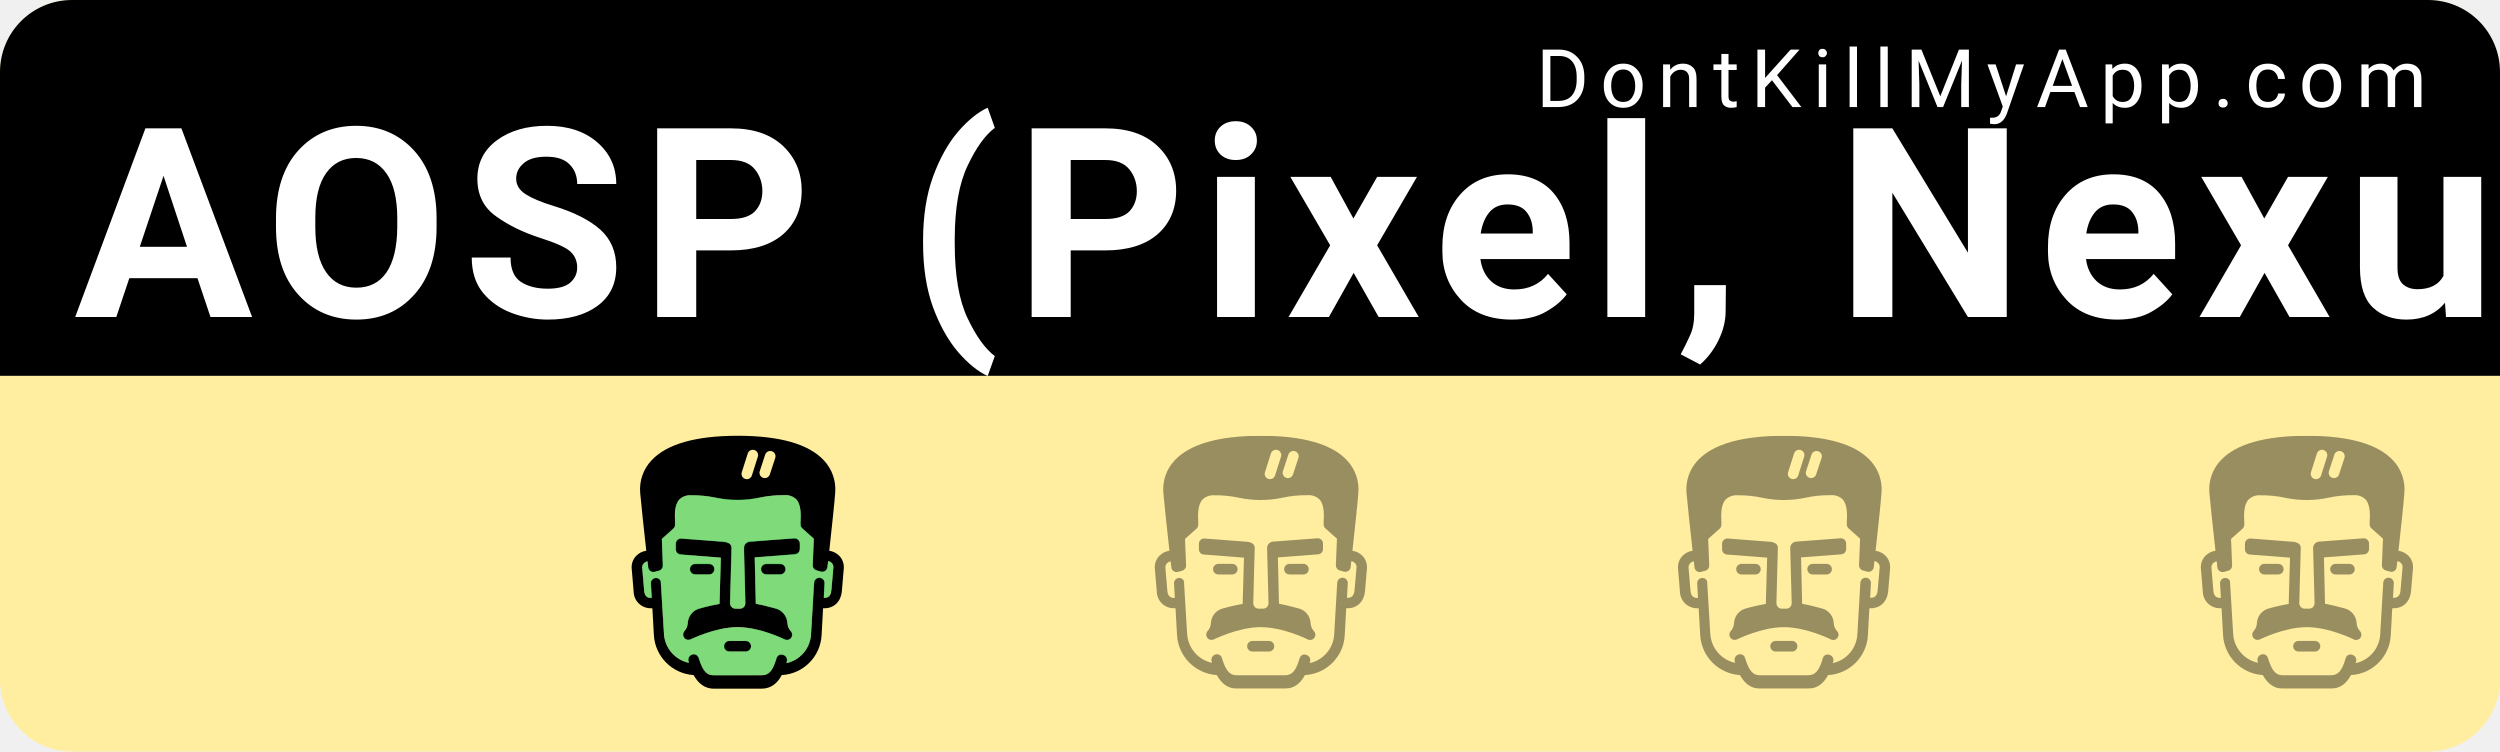
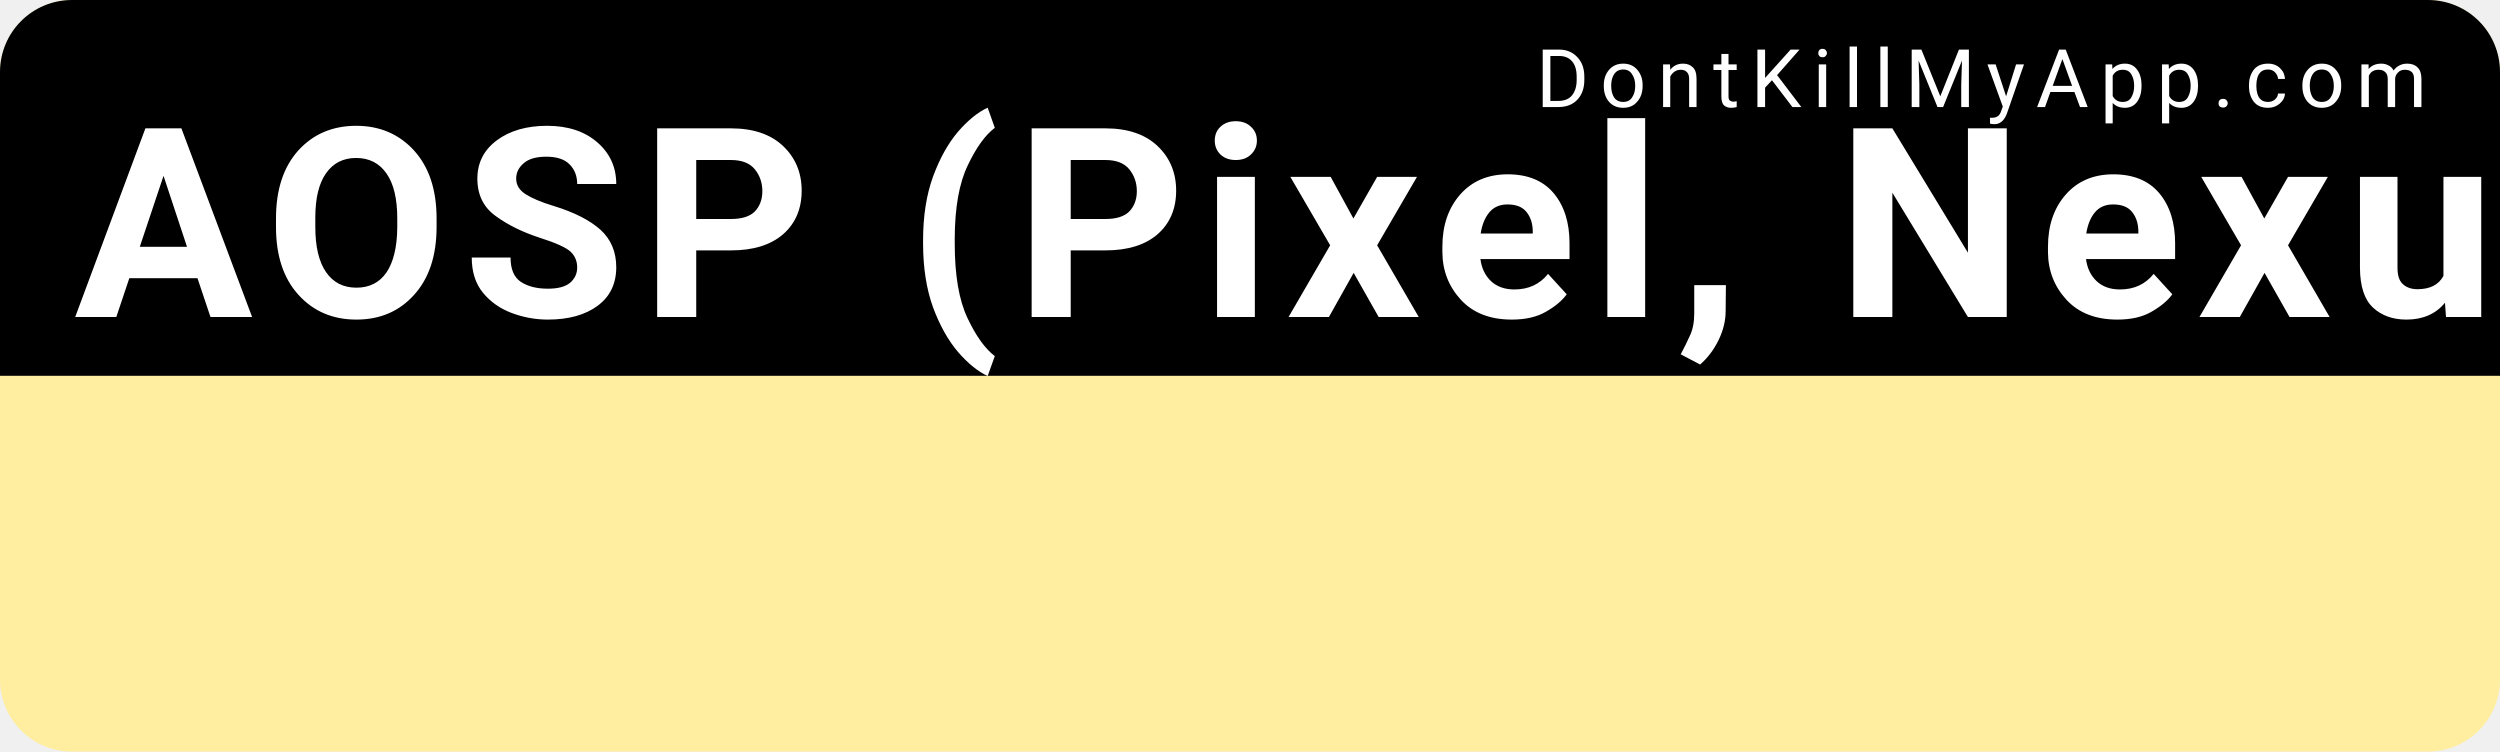
<svg xmlns="http://www.w3.org/2000/svg" width="153mm" height="46mm" viewBox="0 0 153 46" version="1.1" id="svg8">
  <defs id="defs2" />
  <g id="layer1" transform="translate(0,-251)">
    <rect style="color:#000000;clip-rule:nonzero;display:inline;overflow:visible;visibility:visible;opacity:1;isolation:auto;mix-blend-mode:normal;color-interpolation:sRGB;color-interpolation-filters:linearRGB;solid-color:#000000;solid-opacity:1;fill:#ffeda0;fill-opacity:1;fill-rule:nonzero;stroke:none;stroke-width:0.529;stroke-linecap:round;stroke-linejoin:miter;stroke-miterlimit:4;stroke-dasharray:none;stroke-dashoffset:0;stroke-opacity:1;color-rendering:auto;image-rendering:auto;shape-rendering:auto;text-rendering:auto;enable-background:accumulate" id="bkg" width="153" height="46" x="6.5503158e-15" y="251" rx="4.416" ry="4.416" />
    <path style="color:#000000;clip-rule:nonzero;display:inline;overflow:visible;visibility:visible;opacity:1;isolation:auto;mix-blend-mode:normal;color-interpolation:sRGB;color-interpolation-filters:linearRGB;solid-color:#000000;solid-opacity:1;fill:#000000;fill-opacity:1;fill-rule:nonzero;stroke:none;stroke-width:2;stroke-linecap:round;stroke-linejoin:miter;stroke-miterlimit:4;stroke-dasharray:none;stroke-dashoffset:0;stroke-opacity:1;color-rendering:auto;image-rendering:auto;shape-rendering:auto;text-rendering:auto;enable-background:accumulate" d="M 16.689,0 C 7.443,0 0,7.443 0,16.689 V 86.93 H 578.268 V 16.689 C 578.268,7.443 570.824,0 561.578,0 Z" id="bkgtop" transform="matrix(0.2645833,0,0,0.2645833,0,251)" />
    <text xml:space="preserve" style="font-style:normal;font-variant:normal;font-weight:300;font-stretch:normal;font-size:9.648px;line-height:0%;font-family:Roboto;-inkscape-font-specification:'Roboto Light';text-align:start;letter-spacing:0.685px;word-spacing:0px;writing-mode:lr-tb;text-anchor:start;fill:#ffffff;fill-opacity:1;stroke:none;stroke-width:0.201px;stroke-linecap:butt;stroke-linejoin:miter;stroke-opacity:1" x="94.007" y="257.55" id="link">
      <tspan id="tspan817" x="94.007" y="257.55" style="font-style:normal;font-variant:normal;font-weight:normal;font-stretch:normal;font-size:4.939px;font-family:Roboto;-inkscape-font-specification:Roboto;fill:#ffffff;stroke-width:0.201px">DontKillMyApp.com</tspan>
    </text>
    <text xml:space="preserve" style="font-style:normal;font-variant:normal;font-weight:bold;font-stretch:normal;font-size:12.7px;line-height:0%;font-family:Roboto;-inkscape-font-specification:'Roboto Bold';text-align:start;letter-spacing:0.902px;word-spacing:0px;writing-mode:lr-tb;text-anchor:start;fill:#ffffff;fill-opacity:1;stroke:none;stroke-width:0.265px;stroke-linecap:butt;stroke-linejoin:miter;stroke-opacity:1" x="4.538" y="270.402" id="vendor">
      <tspan id="tspan821" x="4.538" y="270.402" style="font-style:normal;font-variant:normal;font-weight:bold;font-stretch:normal;font-size:16.228px;font-family:Roboto;-inkscape-font-specification:'Roboto Bold';fill:#ffffff;stroke-width:0.265px">AOSP (Pixel, Nexus...)</tspan>
    </text>
    <g id="poo1" transform="matrix(0.01510025,0,0,0.01510025,5.393161,277.6693)">
      <svg xml:space="preserve" viewBox="0 0 181.445 36.289" height="36.289" width="181.445" y="0px" x="0px" id="Capa_1" version="1.1">
        <defs id="defs39">

</defs>
        <g transform="translate(0,-1.4648437e-6)" id="g6">
</g>
        <g transform="translate(0,-1.4648437e-6)" id="g8">
</g>
        <g transform="translate(0,-1.4648437e-6)" id="g10">
</g>
        <g transform="translate(0,-1.4648437e-6)" id="g12">
</g>
        <g transform="translate(0,-1.4648437e-6)" id="g14">
</g>
        <g transform="translate(0,-1.4648437e-6)" id="g16">
</g>
        <g transform="translate(0,-1.4648437e-6)" id="g18">
</g>
        <g transform="translate(0,-1.4648437e-6)" id="g20">
</g>
        <g transform="translate(0,-1.4648437e-6)" id="g22">
</g>
        <g transform="translate(0,-1.4648437e-6)" id="g24">
</g>
        <g transform="translate(0,-1.4648437e-6)" id="g26">
</g>
        <g transform="translate(0,-1.4648437e-6)" id="g28">
</g>
        <g transform="translate(0,-1.4648437e-6)" id="g30">
</g>
        <g transform="translate(0,-1.4648437e-6)" id="g32">
</g>
        <g transform="translate(0,-1.4648437e-6)" id="g34">
</g>
        <flowRoot transform="rotate(-4.688264,151.2439,-302.9367)" style="font-style:normal;font-weight:normal;font-size:13.333px;line-height:125%;font-family:sans-serif;letter-spacing:0px;word-spacing:0px;fill:#000000;fill-opacity:1;stroke:none;stroke-width:1px;stroke-linecap:butt;stroke-linejoin:miter;stroke-opacity:1" id="flowRoot827" xml:space="preserve">
          <flowRegion id="flowRegion829">
            <rect y="3.931" x="2.6" height="28.313" width="170.747" id="rect831" />
          </flowRegion>
          <flowPara style="font-style:normal;font-variant:normal;font-weight:bold;font-stretch:normal;font-size:18.667px;font-family:'Courier New';-inkscape-font-specification:'Courier New'" id="flowPara833">Recommended</flowPara>
        </flowRoot>
      </svg>
    </g>
-     <g transform="matrix(0.01510025,0,0,0.01510025,37.41043,277.6693)" id="poo2">
-       <svg data-name="Layer 1" viewBox="0 0 63.326 75.47" x="0px" y="0px" version="1.1" id="svg18" width="1025" height="1025">
-         <defs id="defs22" />
-         <path d="m 23.128,41.38 a 1.575,1.575 0 1 0 0,-3.15 h -4.17 a 1.575,1.575 0 1 0 0,3.15 z" id="path4" />
-         <path d="m 40.188,38.23 a 1.575,1.575 0 0 0 0,3.15 h 4.17 a 1.575,1.575 0 1 0 0,-3.15 z" id="path6" />
-         <path d="m 34.188,61.23 h -5.05 a 1.575,1.575 0 1 0 0,3.15 h 5.05 a 1.58,1.58 0 0 0 0,-3.15 z" id="path8" />
-         <path d="m 48.448,30.6 -13.34,1 a 1.94,1.94 0 0 0 -1.6,1.87 l 0.43,16.3 a 1.77,1.77 0 0 1 -0.45,1.34 1.62,1.62 0 0 1 -1.19,0.48 h -1.27 a 1.62,1.62 0 0 1 -1.19,-0.48 1.79,1.79 0 0 1 -0.45,-1.36 l 0.43,-16.28 a 1.57,1.57 0 0 0 -1.25,-1.58 1.56,1.56 0 0 0 -0.7,-0.23 l -13,-1 a 1.57,1.57 0 0 0 -1.7,1.57 v 1.64 a 1.57,1.57 0 0 0 1.45,1.57 l 12,0.93 -0.38,13.22 a 5.46,5.46 0 0 0 0,0.58 c -1.2,0.22 -3.26,0.61 -5.7,1.29 a 4.77,4.77 0 0 0 -3.8,4.48 3.74,3.74 0 0 1 -0.95,2.31 1.58,1.58 0 0 0 1.83,2.51 c 0.07,0 7.3,-3.65 14,-3.65 6.7,0 13.94,3.61 14,3.65 a 1.57,1.57 0 0 0 1.83,-2.51 3.75,3.75 0 0 1 -0.95,-2.32 4.77,4.77 0 0 0 -3.76,-4.46 c -2.45,-0.69 -4.47,-1.12 -5.69,-1.35 0,-0.17 0,-0.33 0,-0.5 l -0.31,-13.33 12,-0.91 a 1.58,1.58 0 0 0 1.46,-1.57 v -1.64 a 1.58,1.58 0 0 0 -1.75,-1.57 z" id="path10" />
-         <path d="m 61.978,35.84 a 5.16,5.16 0 0 0 -3,-1.52 c 0.63,-5.79 1.62,-14.85 1.76,-17.24 a 12.56,12.56 0 0 0 -3.42,-9.79 c -4.49,-4.82 -13.14,-7.29 -25.66,-7.29 -12.52,0 -21.16,2.47 -25.68,7.29 a 12.56,12.56 0 0 0 -3.42,9.79 c 0.18,2.39 1.18,11.45 1.81,17.23 a 5.16,5.16 0 0 0 -3,1.52 4.83,4.83 0 0 0 -1.36,3.64 v 0 l 0.59,7.07 a 5.07,5.07 0 0 0 5.14,4.93 1.56,1.56 0 0 0 0.45,0 l 0.44,7.86 a 12.69,12.69 0 0 0 11.87,12.08 c 1.24,2.19 3.02,4.06 6.05,4.06 h 14.19 c 3.07,0 4.86,-1.83 6.07,-4.06 a 12.58,12.58 0 0 0 11.88,-11.94 l 0.44,-8 a 1.55,1.55 0 0 0 0.42,0 c 2.85,0 4.88,-2 5.18,-5 l 0.59,-7 v 0 a 4.84,4.84 0 0 0 -1.34,-3.63 z m -23.74,-25.29 1.62,-4.93 a 1.581,1.581 0 1 1 3,1 l -1.62,4.93 a 1.581,1.581 0 0 1 -3,-1 z m -5.36,0.32 1.78,-5.61 a 1.581,1.581 0 0 1 3,1 l -1.78,5.61 a 1.581,1.581 0 1 1 -3,-1 z m 26.71,35.38 c -0.2,2.1 -1.59,2.1 -2,2.1 h -0.24 l 0.24,-4.34 a 1.581,1.581 0 1 0 -3.16,-0.08 c 0,0 0,0 0,0.06 l -0.89,15.2 a 9.31,9.31 0 0 1 -7.35,8.66 l 0.14,-0.45 a 1.58,1.58 0 0 0 -1.06,-2 1.47,1.47 0 0 0 -2,0.86 c -1.15,4 -2.33,5.21 -4.53,5.21 h -14.19 c -1.81,0 -3.19,-0.7 -4.53,-5.18 a 1.52,1.52 0 0 0 -2,-1 1.63,1.63 0 0 0 -1.06,2 c 0,0.15 0.09,0.32 0.14,0.47 a 9.4,9.4 0 0 1 -7.45,-8.68 L 8.738,44 v 0 a 1.52,1.52 0 0 0 -0.09,-0.74 1.51,1.51 0 0 0 -1.39,-0.84 1.56,1.56 0 0 0 -1.52,1.54 c 0,0 0,0.09 0,0.13 l 0.25,4.29 h -0.24 c -0.45,0 -1.83,0 -2,-2.08 l -0.59,-7 a 1.71,1.71 0 0 1 0.48,-1.24 2,2 0 0 1 1.1,-0.59 l 0.2,1.8 a 1.57,1.57 0 0 0 2,1.34 l 1.25,-0.35 a 1.57,1.57 0 0 0 1.15,-1.58 l -0.32,-7.9 3.45,-3.08 a 1.57,1.57 0 0 0 0.5,-1.23 c 0,-0.19 0,-0.4 0,-0.62 -0.1,-1.94 -0.27,-5.18 1.29,-6.84 a 4.59,4.59 0 0 1 3.48,-1.25 33.32,33.32 0 0 1 7.45,0.74 30.9,30.9 0 0 0 12.95,-0.03 33.3,33.3 0 0 1 7.45,-0.74 4.59,4.59 0 0 1 3.51,1.2 c 1.57,1.65 1.4,4.9 1.29,6.84 0,0.22 0,0.43 0,0.62 a 1.57,1.57 0 0 0 0.52,1.24 l 3.45,3.08 -0.32,7.9 a 1.57,1.57 0 0 0 1.15,1.58 l 1.25,0.35 a 1.57,1.57 0 0 0 2,-1.34 l 0.2,-1.8 a 2,2 0 0 1 1.09,0.57 1.71,1.71 0 0 1 0.48,1.24 z" id="path12" />
-         <path style="opacity:0.5;fill:#00c853;fill-opacity:1;fill-rule:nonzero;stroke:none;stroke-width:0.339;stroke-linecap:round;stroke-linejoin:miter;stroke-miterlimit:4;stroke-dasharray:none;stroke-dashoffset:133.262;stroke-opacity:0.539;paint-order:normal" d="m 23.013,71.203 c -1.154,-0.53 -2.012,-1.805 -2.776,-4.127 -0.59,-1.793 -1.609,-2.306 -2.72,-1.371 -0.486,0.409 -0.53,0.526 -0.479,1.27 0.031,0.451 0.003,0.819 -0.064,0.819 C 16.551,67.794 14.716,66.955 13.756,66.323 11.989,65.159 10.91,63.746 10.115,61.556 9.694,60.396 9.62,59.534 8.869,46.907 8.677,43.672 8.627,43.334 8.286,42.937 7.742,42.304 6.788,42.332 6.216,42.997 l -0.425,0.494 0.117,2.518 0.117,2.518 -0.559,-0.12 C 3.978,48.087 3.845,47.753 3.454,43.349 3.029,38.555 3.019,38.754 3.705,38.068 c 0.862,-0.862 1.057,-0.773 1.198,0.548 0.198,1.852 1.06,2.321 3.029,1.65 1.35,-0.46 1.352,-0.47 1.211,-5.293 L 9.019,30.768 9.924,29.941 c 0.498,-0.455 1.362,-1.261 1.922,-1.791 l 1.017,-0.963 0.094,-3.015 c 0.083,-2.669 0.139,-3.117 0.49,-3.911 0.502,-1.136 1.494,-1.996 2.712,-2.351 1.195,-0.347 4.677,-0.209 7.577,0.301 4.117,0.724 5.096,0.828 7.833,0.828 2.753,1.97e-4 3.915,-0.125 7.872,-0.845 1.024,-0.186 3.05,-0.388 4.501,-0.448 2.923,-0.121 3.713,0.025 4.853,0.894 1.199,0.914 1.856,3.392 1.679,6.326 -0.065,1.083 -0.031,1.755 0.106,2.057 0.112,0.247 1.029,1.192 2.038,2.101 l 1.836,1.652 -0.097,1.454 c -0.053,0.799 -0.145,2.689 -0.204,4.198 l -0.107,2.745 0.494,0.494 c 0.553,0.553 2.089,0.992 2.824,0.807 0.57,-0.143 0.962,-0.757 1.062,-1.664 0.148,-1.34 0.199,-1.464 0.568,-1.367 0.188,0.049 0.531,0.314 0.762,0.59 0.52,0.618 0.529,1.147 0.104,5.638 -0.381,4.025 -0.656,4.655 -2.029,4.655 h -0.506 l 0.096,-2.504 0.096,-2.504 -0.545,-0.459 C 56.672,42.608 56.276,42.402 56.093,42.402 c -0.566,0 -1.276,0.468 -1.464,0.965 -0.098,0.26 -0.34,3.406 -0.538,6.991 -0.508,9.224 -0.609,10.286 -1.102,11.596 -0.892,2.371 -2.42,4.032 -4.758,5.173 -1.799,0.878 -2.048,0.876 -1.963,-0.013 0.082,-0.86 -0.275,-1.428 -1.061,-1.687 -0.466,-0.154 -0.693,-0.148 -1.058,0.027 -0.536,0.257 -0.705,0.552 -1.421,2.472 -0.595,1.594 -1.33,2.655 -2.189,3.16 -0.57,0.335 -0.872,0.348 -8.715,0.389 -7.607,0.039 -8.169,0.022 -8.81,-0.272 z m 11.583,-6.983 c 0.529,-0.184 1.036,-0.88 1.036,-1.421 0,-0.149 -0.115,-0.493 -0.255,-0.764 -0.384,-0.742 -1.122,-0.885 -4.209,-0.818 l -2.675,0.058 -0.408,0.475 c -0.728,0.847 -0.343,2.345 0.653,2.538 0.839,0.162 5.349,0.109 5.859,-0.069 z M 18.843,60.18 c 7.207,-3.126 13.088,-3.79 19.307,-2.181 1.849,0.478 4.563,1.42 6.313,2.19 0.83,0.365 1.738,0.664 2.017,0.664 0.751,0 1.339,-0.661 1.339,-1.506 0,-0.371 -0.075,-0.721 -0.167,-0.778 -0.425,-0.263 -1.054,-1.682 -1.199,-2.708 -0.271,-1.915 -1.127,-3.183 -2.677,-3.967 -0.337,-0.17 -1.994,-0.642 -3.683,-1.049 l -3.071,-0.739 -0.104,-5.164 c -0.057,-2.84 -0.147,-5.942 -0.199,-6.893 -0.093,-1.706 -0.089,-1.73 0.297,-1.807 0.215,-0.043 3.006,-0.269 6.201,-0.502 6.205,-0.453 6.471,-0.507 6.81,-1.399 0.089,-0.234 0.162,-0.91 0.162,-1.502 0,-0.911 -0.067,-1.156 -0.438,-1.597 -0.384,-0.456 -0.546,-0.521 -1.312,-0.524 -1.924,-0.008 -13.26,0.909 -13.768,1.113 -0.295,0.119 -0.669,0.417 -0.829,0.663 -0.275,0.419 -0.279,0.97 -0.076,9.067 0.234,9.304 0.23,9.375 -0.627,9.833 -0.253,0.135 -0.935,0.234 -1.612,0.233 -1.11,-0.001 -1.2,-0.031 -1.666,-0.553 -0.586,-0.656 -0.555,0.366 -0.298,-9.772 0.111,-4.376 0.149,-8.165 0.085,-8.42 -0.246,-0.977 -0.806,-1.093 -7.975,-1.652 -3.589,-0.28 -6.757,-0.508 -7.041,-0.508 -0.322,0 -0.672,0.156 -0.931,0.416 -0.379,0.379 -0.416,0.549 -0.416,1.917 0,2.377 -0.444,2.201 7.066,2.788 3.417,0.267 6.236,0.508 6.264,0.536 0.136,0.136 -0.366,13.739 -0.51,13.833 -0.09,0.059 -0.504,0.153 -0.919,0.21 -1.393,0.191 -5.532,1.303 -6.053,1.626 -1.322,0.82 -2.157,2.189 -2.367,3.881 -0.116,0.936 -0.408,1.651 -0.965,2.366 -0.464,0.596 -0.416,1.627 0.101,2.143 0.577,0.577 1.128,0.528 2.941,-0.258 z m 5.376,-19.353 c 0.55,-0.64 0.547,-1.517 -0.007,-2.072 -0.407,-0.407 -0.474,-0.416 -3.122,-0.416 -2.575,0 -2.729,0.019 -3.156,0.387 -0.802,0.69 -0.52,2.064 0.515,2.506 0.186,0.08 1.469,0.128 2.851,0.107 l 2.512,-0.038 z m 21.175,0.014 c 0.625,-0.625 0.614,-1.567 -0.024,-2.116 -0.426,-0.367 -0.582,-0.386 -3.155,-0.386 -2.648,0 -2.716,0.009 -3.122,0.416 -0.717,0.717 -0.447,2.075 0.491,2.47 0.2,0.084 1.485,0.136 2.856,0.115 2.466,-0.037 2.499,-0.043 2.954,-0.498 z" id="path834" />
-       </svg>
-     </g>
-     <g id="poo3" transform="matrix(0.01510025,0,0,0.01510025,69.4277,277.6693)">
-       <svg data-name="Layer 1" viewBox="0 0 63.326 75.47" x="0px" y="0px" version="1.1" id="svg18" width="1025" height="1025">
-         <defs id="defs22" />
-         <path d="m 23.128,41.38 a 1.575,1.575 0 1 0 0,-3.15 h -4.17 a 1.575,1.575 0 1 0 0,3.15 z" id="path4" style="fill:#000000;fill-opacity:1;opacity:0.4" />
-         <path d="m 40.188,38.23 a 1.575,1.575 0 0 0 0,3.15 h 4.17 a 1.575,1.575 0 1 0 0,-3.15 z" id="path6" style="fill:#000000;fill-opacity:1;opacity:0.4" />
-         <path d="m 34.188,61.23 h -5.05 a 1.575,1.575 0 1 0 0,3.15 h 5.05 a 1.58,1.58 0 0 0 0,-3.15 z" id="path8" style="fill:#000000;fill-opacity:1;opacity:0.4" />
-         <path d="m 48.448,30.6 -13.34,1 a 1.94,1.94 0 0 0 -1.6,1.87 l 0.43,16.3 a 1.77,1.77 0 0 1 -0.45,1.34 1.62,1.62 0 0 1 -1.19,0.48 h -1.27 a 1.62,1.62 0 0 1 -1.19,-0.48 1.79,1.79 0 0 1 -0.45,-1.36 l 0.43,-16.28 a 1.57,1.57 0 0 0 -1.25,-1.58 1.56,1.56 0 0 0 -0.7,-0.23 l -13,-1 a 1.57,1.57 0 0 0 -1.7,1.57 v 1.64 a 1.57,1.57 0 0 0 1.45,1.57 l 12,0.93 -0.38,13.22 a 5.46,5.46 0 0 0 0,0.58 c -1.2,0.22 -3.26,0.61 -5.7,1.29 a 4.77,4.77 0 0 0 -3.8,4.48 3.74,3.74 0 0 1 -0.95,2.31 1.58,1.58 0 0 0 1.83,2.51 c 0.07,0 7.3,-3.65 14,-3.65 6.7,0 13.94,3.61 14,3.65 a 1.57,1.57 0 0 0 1.83,-2.51 3.75,3.75 0 0 1 -0.95,-2.32 4.77,4.77 0 0 0 -3.76,-4.46 c -2.45,-0.69 -4.47,-1.12 -5.69,-1.35 0,-0.17 0,-0.33 0,-0.5 l -0.31,-13.33 12,-0.91 a 1.58,1.58 0 0 0 1.46,-1.57 v -1.64 a 1.58,1.58 0 0 0 -1.75,-1.57 z" id="path10" style="fill:#000000;fill-opacity:1;opacity:0.4" />
-         <path d="m 61.978,35.84 a 5.16,5.16 0 0 0 -3,-1.52 c 0.63,-5.79 1.62,-14.85 1.76,-17.24 a 12.56,12.56 0 0 0 -3.42,-9.79 c -4.49,-4.82 -13.14,-7.29 -25.66,-7.29 -12.52,0 -21.16,2.47 -25.68,7.29 a 12.56,12.56 0 0 0 -3.42,9.79 c 0.18,2.39 1.18,11.45 1.81,17.23 a 5.16,5.16 0 0 0 -3,1.52 4.83,4.83 0 0 0 -1.36,3.64 v 0 l 0.59,7.07 a 5.07,5.07 0 0 0 5.14,4.93 1.56,1.56 0 0 0 0.45,0 l 0.44,7.86 a 12.69,12.69 0 0 0 11.87,12.08 c 1.24,2.19 3.02,4.06 6.05,4.06 h 14.19 c 3.07,0 4.86,-1.83 6.07,-4.06 a 12.58,12.58 0 0 0 11.88,-11.94 l 0.44,-8 a 1.55,1.55 0 0 0 0.42,0 c 2.85,0 4.88,-2 5.18,-5 l 0.59,-7 v 0 a 4.84,4.84 0 0 0 -1.34,-3.63 z m -23.74,-25.29 1.62,-4.93 a 1.581,1.581 0 1 1 3,1 l -1.62,4.93 a 1.581,1.581 0 0 1 -3,-1 z m -5.36,0.32 1.78,-5.61 a 1.581,1.581 0 0 1 3,1 l -1.78,5.61 a 1.581,1.581 0 1 1 -3,-1 z m 26.71,35.38 c -0.2,2.1 -1.59,2.1 -2,2.1 h -0.24 l 0.24,-4.34 a 1.581,1.581 0 1 0 -3.16,-0.08 c 0,0 0,0 0,0.06 l -0.89,15.2 a 9.31,9.31 0 0 1 -7.35,8.66 l 0.14,-0.45 a 1.58,1.58 0 0 0 -1.06,-2 1.47,1.47 0 0 0 -2,0.86 c -1.15,4 -2.33,5.21 -4.53,5.21 h -14.19 c -1.81,0 -3.19,-0.7 -4.53,-5.18 a 1.52,1.52 0 0 0 -2,-1 1.63,1.63 0 0 0 -1.06,2 c 0,0.15 0.09,0.32 0.14,0.47 a 9.4,9.4 0 0 1 -7.45,-8.68 L 8.738,44 v 0 a 1.52,1.52 0 0 0 -0.09,-0.74 1.51,1.51 0 0 0 -1.39,-0.84 1.56,1.56 0 0 0 -1.52,1.54 c 0,0 0,0.09 0,0.13 l 0.25,4.29 h -0.24 c -0.45,0 -1.83,0 -2,-2.08 l -0.59,-7 a 1.71,1.71 0 0 1 0.48,-1.24 2,2 0 0 1 1.1,-0.59 l 0.2,1.8 a 1.57,1.57 0 0 0 2,1.34 l 1.25,-0.35 a 1.57,1.57 0 0 0 1.15,-1.58 l -0.32,-7.9 3.45,-3.08 a 1.57,1.57 0 0 0 0.5,-1.23 c 0,-0.19 0,-0.4 0,-0.62 -0.1,-1.94 -0.27,-5.18 1.29,-6.84 a 4.59,4.59 0 0 1 3.48,-1.25 33.32,33.32 0 0 1 7.45,0.74 30.9,30.9 0 0 0 12.95,-0.03 33.3,33.3 0 0 1 7.45,-0.74 4.59,4.59 0 0 1 3.51,1.2 c 1.57,1.65 1.4,4.9 1.29,6.84 0,0.22 0,0.43 0,0.62 a 1.57,1.57 0 0 0 0.52,1.24 l 3.45,3.08 -0.32,7.9 a 1.57,1.57 0 0 0 1.15,1.58 l 1.25,0.35 a 1.57,1.57 0 0 0 2,-1.34 l 0.2,-1.8 a 2,2 0 0 1 1.09,0.57 1.71,1.71 0 0 1 0.48,1.24 z" id="path12" style="fill:#000000;fill-opacity:1;opacity:0.4" />
-       </svg>
-     </g>
-     <g transform="matrix(0.01510025,0,0,0.01510025,101.445,277.6693)" id="poo4">
-       <svg data-name="Layer 1" viewBox="0 0 63.326 75.47" x="0px" y="0px" version="1.1" id="svg18" width="1025" height="1025">
-         <defs id="defs22" />
-         <path d="m 23.128,41.38 a 1.575,1.575 0 1 0 0,-3.15 h -4.17 a 1.575,1.575 0 1 0 0,3.15 z" id="path4" style="fill:#000000;fill-opacity:1;opacity:0.4" />
-         <path d="m 40.188,38.23 a 1.575,1.575 0 0 0 0,3.15 h 4.17 a 1.575,1.575 0 1 0 0,-3.15 z" id="path6" style="fill:#000000;fill-opacity:1;opacity:0.4" />
-         <path d="m 34.188,61.23 h -5.05 a 1.575,1.575 0 1 0 0,3.15 h 5.05 a 1.58,1.58 0 0 0 0,-3.15 z" id="path8" style="fill:#000000;fill-opacity:1;opacity:0.4" />
-         <path d="m 48.448,30.6 -13.34,1 a 1.94,1.94 0 0 0 -1.6,1.87 l 0.43,16.3 a 1.77,1.77 0 0 1 -0.45,1.34 1.62,1.62 0 0 1 -1.19,0.48 h -1.27 a 1.62,1.62 0 0 1 -1.19,-0.48 1.79,1.79 0 0 1 -0.45,-1.36 l 0.43,-16.28 a 1.57,1.57 0 0 0 -1.25,-1.58 1.56,1.56 0 0 0 -0.7,-0.23 l -13,-1 a 1.57,1.57 0 0 0 -1.7,1.57 v 1.64 a 1.57,1.57 0 0 0 1.45,1.57 l 12,0.93 -0.38,13.22 a 5.46,5.46 0 0 0 0,0.58 c -1.2,0.22 -3.26,0.61 -5.7,1.29 a 4.77,4.77 0 0 0 -3.8,4.48 3.74,3.74 0 0 1 -0.95,2.31 1.58,1.58 0 0 0 1.83,2.51 c 0.07,0 7.3,-3.65 14,-3.65 6.7,0 13.94,3.61 14,3.65 a 1.57,1.57 0 0 0 1.83,-2.51 3.75,3.75 0 0 1 -0.95,-2.32 4.77,4.77 0 0 0 -3.76,-4.46 c -2.45,-0.69 -4.47,-1.12 -5.69,-1.35 0,-0.17 0,-0.33 0,-0.5 l -0.31,-13.33 12,-0.91 a 1.58,1.58 0 0 0 1.46,-1.57 v -1.64 a 1.58,1.58 0 0 0 -1.75,-1.57 z" id="path10" style="fill:#000000;fill-opacity:1;opacity:0.4" />
-         <path d="m 61.978,35.84 a 5.16,5.16 0 0 0 -3,-1.52 c 0.63,-5.79 1.62,-14.85 1.76,-17.24 a 12.56,12.56 0 0 0 -3.42,-9.79 c -4.49,-4.82 -13.14,-7.29 -25.66,-7.29 -12.52,0 -21.16,2.47 -25.68,7.29 a 12.56,12.56 0 0 0 -3.42,9.79 c 0.18,2.39 1.18,11.45 1.81,17.23 a 5.16,5.16 0 0 0 -3,1.52 4.83,4.83 0 0 0 -1.36,3.64 v 0 l 0.59,7.07 a 5.07,5.07 0 0 0 5.14,4.93 1.56,1.56 0 0 0 0.45,0 l 0.44,7.86 a 12.69,12.69 0 0 0 11.87,12.08 c 1.24,2.19 3.02,4.06 6.05,4.06 h 14.19 c 3.07,0 4.86,-1.83 6.07,-4.06 a 12.58,12.58 0 0 0 11.88,-11.94 l 0.44,-8 a 1.55,1.55 0 0 0 0.42,0 c 2.85,0 4.88,-2 5.18,-5 l 0.59,-7 v 0 a 4.84,4.84 0 0 0 -1.34,-3.63 z m -23.74,-25.29 1.62,-4.93 a 1.581,1.581 0 1 1 3,1 l -1.62,4.93 a 1.581,1.581 0 0 1 -3,-1 z m -5.36,0.32 1.78,-5.61 a 1.581,1.581 0 0 1 3,1 l -1.78,5.61 a 1.581,1.581 0 1 1 -3,-1 z m 26.71,35.38 c -0.2,2.1 -1.59,2.1 -2,2.1 h -0.24 l 0.24,-4.34 a 1.581,1.581 0 1 0 -3.16,-0.08 c 0,0 0,0 0,0.06 l -0.89,15.2 a 9.31,9.31 0 0 1 -7.35,8.66 l 0.14,-0.45 a 1.58,1.58 0 0 0 -1.06,-2 1.47,1.47 0 0 0 -2,0.86 c -1.15,4 -2.33,5.21 -4.53,5.21 h -14.19 c -1.81,0 -3.19,-0.7 -4.53,-5.18 a 1.52,1.52 0 0 0 -2,-1 1.63,1.63 0 0 0 -1.06,2 c 0,0.15 0.09,0.32 0.14,0.47 a 9.4,9.4 0 0 1 -7.45,-8.68 L 8.738,44 v 0 a 1.52,1.52 0 0 0 -0.09,-0.74 1.51,1.51 0 0 0 -1.39,-0.84 1.56,1.56 0 0 0 -1.52,1.54 c 0,0 0,0.09 0,0.13 l 0.25,4.29 h -0.24 c -0.45,0 -1.83,0 -2,-2.08 l -0.59,-7 a 1.71,1.71 0 0 1 0.48,-1.24 2,2 0 0 1 1.1,-0.59 l 0.2,1.8 a 1.57,1.57 0 0 0 2,1.34 l 1.25,-0.35 a 1.57,1.57 0 0 0 1.15,-1.58 l -0.32,-7.9 3.45,-3.08 a 1.57,1.57 0 0 0 0.5,-1.23 c 0,-0.19 0,-0.4 0,-0.62 -0.1,-1.94 -0.27,-5.18 1.29,-6.84 a 4.59,4.59 0 0 1 3.48,-1.25 33.32,33.32 0 0 1 7.45,0.74 30.9,30.9 0 0 0 12.95,-0.03 33.3,33.3 0 0 1 7.45,-0.74 4.59,4.59 0 0 1 3.51,1.2 c 1.57,1.65 1.4,4.9 1.29,6.84 0,0.22 0,0.43 0,0.62 a 1.57,1.57 0 0 0 0.52,1.24 l 3.45,3.08 -0.32,7.9 a 1.57,1.57 0 0 0 1.15,1.58 l 1.25,0.35 a 1.57,1.57 0 0 0 2,-1.34 l 0.2,-1.8 a 2,2 0 0 1 1.09,0.57 1.71,1.71 0 0 1 0.48,1.24 z" id="path12" style="fill:#000000;fill-opacity:1;opacity:0.4" />
-       </svg>
-     </g>
-     <g transform="matrix(0.01510025,0,0,0.01510025,133.445,277.6693)" id="poo5">
-       <svg data-name="Layer 1" viewBox="0 0 63.326 75.47" x="0px" y="0px" version="1.1" id="svg18" width="1025" height="1025">
-         <defs id="defs22" />
-         <path d="m 23.128,41.38 a 1.575,1.575 0 1 0 0,-3.15 h -4.17 a 1.575,1.575 0 1 0 0,3.15 z" id="path4" style="fill:#000000;fill-opacity:1;opacity:0.4" />
-         <path d="m 40.188,38.23 a 1.575,1.575 0 0 0 0,3.15 h 4.17 a 1.575,1.575 0 1 0 0,-3.15 z" id="path6" style="fill:#000000;fill-opacity:1;opacity:0.4" />
-         <path d="m 34.188,61.23 h -5.05 a 1.575,1.575 0 1 0 0,3.15 h 5.05 a 1.58,1.58 0 0 0 0,-3.15 z" id="path8" style="fill:#000000;fill-opacity:1;opacity:0.4" />
-         <path d="m 48.448,30.6 -13.34,1 a 1.94,1.94 0 0 0 -1.6,1.87 l 0.43,16.3 a 1.77,1.77 0 0 1 -0.45,1.34 1.62,1.62 0 0 1 -1.19,0.48 h -1.27 a 1.62,1.62 0 0 1 -1.19,-0.48 1.79,1.79 0 0 1 -0.45,-1.36 l 0.43,-16.28 a 1.57,1.57 0 0 0 -1.25,-1.58 1.56,1.56 0 0 0 -0.7,-0.23 l -13,-1 a 1.57,1.57 0 0 0 -1.7,1.57 v 1.64 a 1.57,1.57 0 0 0 1.45,1.57 l 12,0.93 -0.38,13.22 a 5.46,5.46 0 0 0 0,0.58 c -1.2,0.22 -3.26,0.61 -5.7,1.29 a 4.77,4.77 0 0 0 -3.8,4.48 3.74,3.74 0 0 1 -0.95,2.31 1.58,1.58 0 0 0 1.83,2.51 c 0.07,0 7.3,-3.65 14,-3.65 6.7,0 13.94,3.61 14,3.65 a 1.57,1.57 0 0 0 1.83,-2.51 3.75,3.75 0 0 1 -0.95,-2.32 4.77,4.77 0 0 0 -3.76,-4.46 c -2.45,-0.69 -4.47,-1.12 -5.69,-1.35 0,-0.17 0,-0.33 0,-0.5 l -0.31,-13.33 12,-0.91 a 1.58,1.58 0 0 0 1.46,-1.57 v -1.64 a 1.58,1.58 0 0 0 -1.75,-1.57 z" id="path10" style="fill:#000000;fill-opacity:1;opacity:0.4" />
-         <path d="m 61.978,35.84 a 5.16,5.16 0 0 0 -3,-1.52 c 0.63,-5.79 1.62,-14.85 1.76,-17.24 a 12.56,12.56 0 0 0 -3.42,-9.79 c -4.49,-4.82 -13.14,-7.29 -25.66,-7.29 -12.52,0 -21.16,2.47 -25.68,7.29 a 12.56,12.56 0 0 0 -3.42,9.79 c 0.18,2.39 1.18,11.45 1.81,17.23 a 5.16,5.16 0 0 0 -3,1.52 4.83,4.83 0 0 0 -1.36,3.64 v 0 l 0.59,7.07 a 5.07,5.07 0 0 0 5.14,4.93 1.56,1.56 0 0 0 0.45,0 l 0.44,7.86 a 12.69,12.69 0 0 0 11.87,12.08 c 1.24,2.19 3.02,4.06 6.05,4.06 h 14.19 c 3.07,0 4.86,-1.83 6.07,-4.06 a 12.58,12.58 0 0 0 11.88,-11.94 l 0.44,-8 a 1.55,1.55 0 0 0 0.42,0 c 2.85,0 4.88,-2 5.18,-5 l 0.59,-7 v 0 a 4.84,4.84 0 0 0 -1.34,-3.63 z m -23.74,-25.29 1.62,-4.93 a 1.581,1.581 0 1 1 3,1 l -1.62,4.93 a 1.581,1.581 0 0 1 -3,-1 z m -5.36,0.32 1.78,-5.61 a 1.581,1.581 0 0 1 3,1 l -1.78,5.61 a 1.581,1.581 0 1 1 -3,-1 z m 26.71,35.38 c -0.2,2.1 -1.59,2.1 -2,2.1 h -0.24 l 0.24,-4.34 a 1.581,1.581 0 1 0 -3.16,-0.08 c 0,0 0,0 0,0.06 l -0.89,15.2 a 9.31,9.31 0 0 1 -7.35,8.66 l 0.14,-0.45 a 1.58,1.58 0 0 0 -1.06,-2 1.47,1.47 0 0 0 -2,0.86 c -1.15,4 -2.33,5.21 -4.53,5.21 h -14.19 c -1.81,0 -3.19,-0.7 -4.53,-5.18 a 1.52,1.52 0 0 0 -2,-1 1.63,1.63 0 0 0 -1.06,2 c 0,0.15 0.09,0.32 0.14,0.47 a 9.4,9.4 0 0 1 -7.45,-8.68 L 8.738,44 v 0 a 1.52,1.52 0 0 0 -0.09,-0.74 1.51,1.51 0 0 0 -1.39,-0.84 1.56,1.56 0 0 0 -1.52,1.54 c 0,0 0,0.09 0,0.13 l 0.25,4.29 h -0.24 c -0.45,0 -1.83,0 -2,-2.08 l -0.59,-7 a 1.71,1.71 0 0 1 0.48,-1.24 2,2 0 0 1 1.1,-0.59 l 0.2,1.8 a 1.57,1.57 0 0 0 2,1.34 l 1.25,-0.35 a 1.57,1.57 0 0 0 1.15,-1.58 l -0.32,-7.9 3.45,-3.08 a 1.57,1.57 0 0 0 0.5,-1.23 c 0,-0.19 0,-0.4 0,-0.62 -0.1,-1.94 -0.27,-5.18 1.29,-6.84 a 4.59,4.59 0 0 1 3.48,-1.25 33.32,33.32 0 0 1 7.45,0.74 30.9,30.9 0 0 0 12.95,-0.03 33.3,33.3 0 0 1 7.45,-0.74 4.59,4.59 0 0 1 3.51,1.2 c 1.57,1.65 1.4,4.9 1.29,6.84 0,0.22 0,0.43 0,0.62 a 1.57,1.57 0 0 0 0.52,1.24 l 3.45,3.08 -0.32,7.9 a 1.57,1.57 0 0 0 1.15,1.58 l 1.25,0.35 a 1.57,1.57 0 0 0 2,-1.34 l 0.2,-1.8 a 2,2 0 0 1 1.09,0.57 1.71,1.71 0 0 1 0.48,1.24 z" id="path12" style="fill:#000000;fill-opacity:1;opacity:0.4" />
-       </svg>
-     </g>
+     <g transform="matrix(0.01510025,0,0,0.01510025,37.41043,277.6693)" id="poo2">    </g>
+     <g id="poo3" transform="matrix(0.01510025,0,0,0.01510025,69.4277,277.6693)">    </g>
+     <g transform="matrix(0.01510025,0,0,0.01510025,101.445,277.6693)" id="poo4">    </g>
+     <g transform="matrix(0.01510025,0,0,0.01510025,133.445,277.6693)" id="poo5">    </g>
  </g>
</svg>
